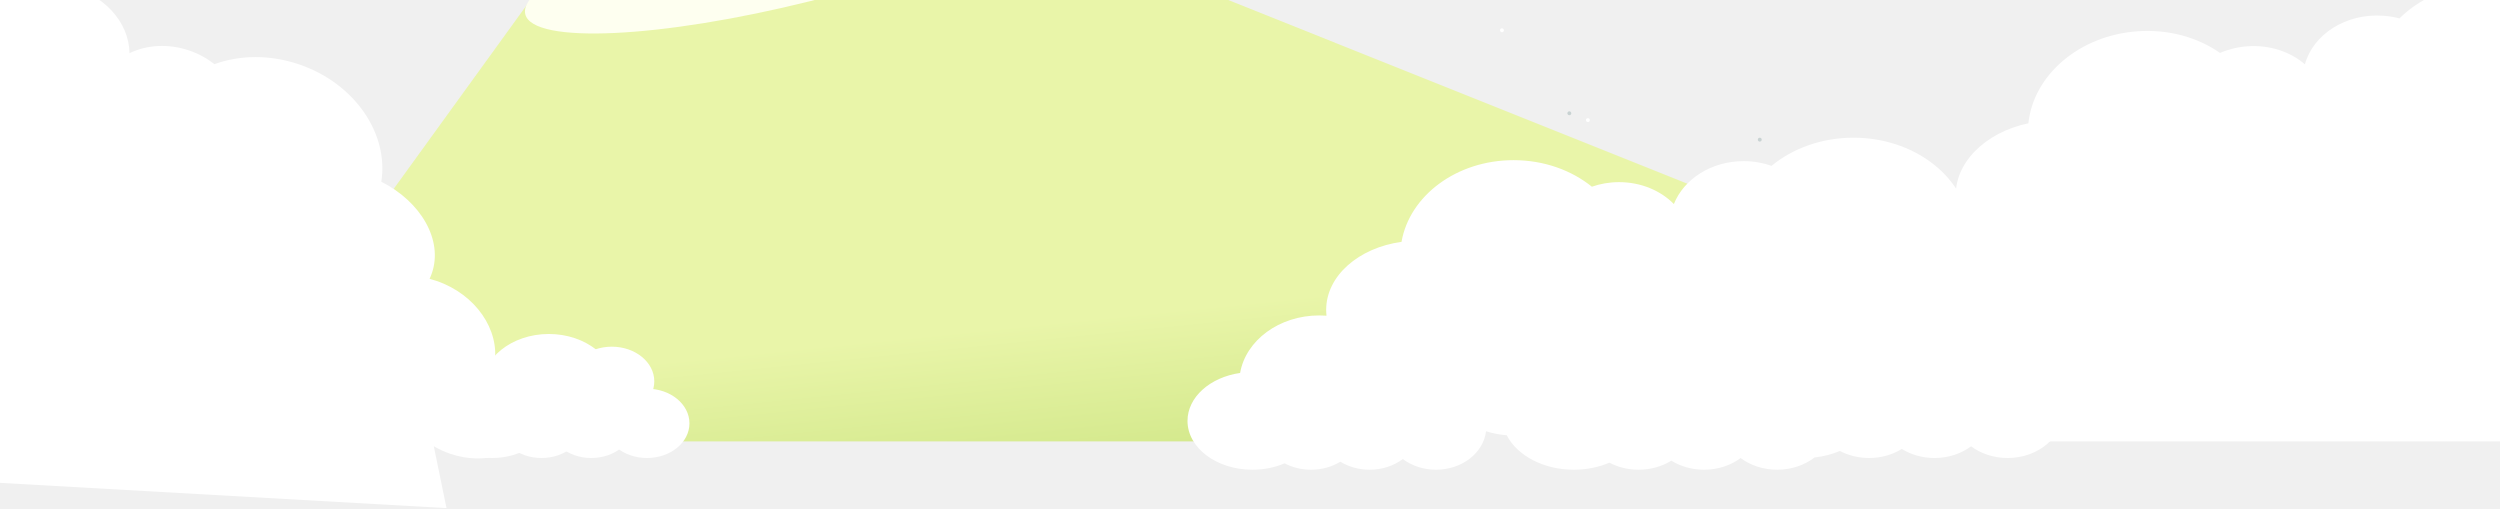
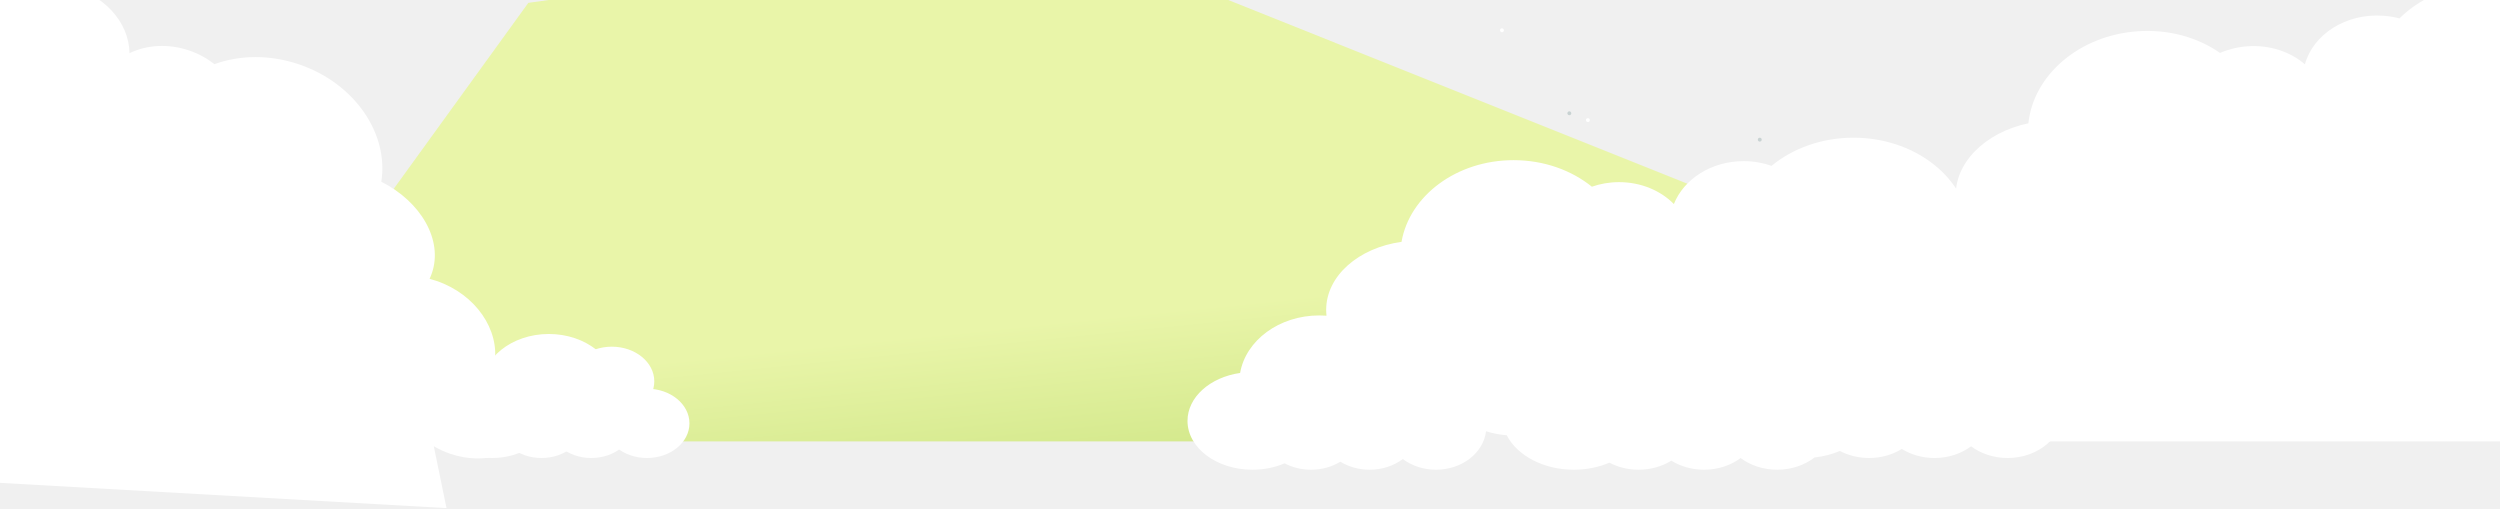
<svg xmlns="http://www.w3.org/2000/svg" width="2560" height="521">
  <defs>
    <linearGradient x1="55.774%" y1="24.64%" x2="79.322%" y2="-47.603%" id="a">
      <stop stop-color="#E9F5A9" offset="0%" />
      <stop stop-color="#ABD155" offset="100%" />
    </linearGradient>
  </defs>
  <g transform="translate(-416 -180)" fill="none" fill-rule="evenodd">
    <path fill="url(#a)" transform="matrix(1 0 0 -1 0 740)" d="M2291 313l-797.277 319L957 557.076 632 108h1103.807z" />
    <path d="M1937.722 621.6c-2.691 22.138-24.597 39.4-51.222 39.4-13.03 0-24.93-4.134-34-10.951-9.07 6.817-20.97 10.951-34 10.951-11.193 0-21.552-3.05-30-8.232-8.448 5.181-18.807 8.232-30 8.232-9.926 0-19.196-2.4-27.059-6.556-9.711 4.172-20.956 6.556-32.941 6.556-36.727 0-66.5-22.386-66.5-50 0-24.368 23.184-44.664 53.872-49.1 5.808-33.32 39.918-58.9 81.128-58.9 2.472 0 4.918.092 7.335.272a54.016 54.016 0 0 1-.335-6.009c0-34.72 33.271-63.598 77.15-69.594 8.238-47.335 56.48-83.669 114.76-83.669 31.098 0 59.338 10.345 80.168 27.187 8.576-3.016 17.968-4.68 27.815-4.68 22.55 0 42.718 8.725 56.153 22.447 10.158-25.57 38.312-43.954 71.454-43.954 10.11 0 19.756 1.71 28.569 4.815C2251.708 331.989 2281.329 321 2314 321c60.695 0 110.865 37.926 118.882 87.157C2478.437 414.294 2513 444.125 2513 480c0 17.795-8.504 34.102-22.635 46.769.418 2.386.635 4.828.635 7.314 0 6.639-1.545 12.969-4.345 18.74 24.387 5.585 42.345 24.628 42.345 47.26 0 27.016-25.59 48.917-57.157 48.917-14.324 0-27.417-4.51-37.448-11.96-10.03 7.45-23.123 11.96-37.447 11.96-12.516 0-24.092-3.443-33.506-9.282-9.414 5.84-20.99 9.282-33.506 9.282-10.965 0-21.21-2.643-29.91-7.225-7.857 3.362-16.62 5.67-25.947 6.668-10.128 7.806-23.534 12.557-38.236 12.557-14.324 0-27.417-4.51-37.448-11.96-10.03 7.45-23.123 11.96-37.447 11.96-12.516 0-24.092-3.443-33.506-9.282-9.414 5.84-20.99 9.282-33.506 9.282-10.965 0-21.21-2.643-29.91-7.225-10.745 4.598-23.185 7.225-36.445 7.225-31.31 0-58.053-14.649-68.68-35.297-7.445-.578-14.561-1.988-21.179-4.104z" fill="#FFF" />
    <path d="M3159.098 487.117V632h-714.87v-89.422c-8.197 5.671-18.374 9.37-29.572 10.154-10.197.713-19.893-1.087-28.27-4.793-9.678 4.985-21.06 8.244-33.374 9.105-37.734 2.638-69.931-18.23-71.916-46.612-1.751-25.045 20.61-47.57 51.82-54.334 3.572-34.663 36.779-63.406 79.119-66.366 2.54-.178 5.061-.26 7.557-.247a55.67 55.67 0 0 1-.776-6.155c-2.495-35.685 29.613-67.756 74.264-77.07 5.06-49.243 52.014-90.054 111.892-94.24 31.95-2.235 61.706 6.368 84.316 22.18 8.595-3.716 18.126-6.101 28.244-6.809 22.837-1.597 43.907 5.686 58.668 18.478 8.618-30.862 42.033-52.425 80.234-49.754a90.141 90.141 0 0 1 16.621 2.728c24.238-24.162 61.592-38.334 102.411-35.48 55.544 3.884 100.346 38.094 112.795 81.69 52.184 6.12 91.352 41.603 88.567 81.437-1.057 15.107-8.001 28.754-19.081 39.81a43.87 43.87 0 0 1 .363 3.346c.477 6.823-.655 13.44-3.117 19.573 25.455 3.988 45.274 22.27 46.9 45.53 1.685 24.096-16.707 45.618-42.795 52.368zm-3035.1-114.972L78.795 655.351l794.424 44.928-13.028-63.37a89.91 89.91 0 0 0 16.639 7.68c35.765 12.315 72.267.49 81.53-26.411 8.174-23.74-7.595-51.286-35.992-65.897 5.523-34.408-19.113-70.767-59.244-84.585a101.25 101.25 0 0 0-7.237-2.195 55.677 55.677 0 0 0 2.343-5.744c11.647-33.825-11.066-73.114-51.785-93.668 7.857-48.877-26.933-100.45-83.687-119.992-30.282-10.427-61.252-9.818-87.184-.396-7.34-5.816-15.93-10.586-25.52-13.888-21.645-7.454-43.882-5.872-61.451 2.664-.337-32.042-27.032-61.52-64.623-68.826a90.138 90.138 0 0 0-16.761-1.667c-17.158-29.613-49.57-52.97-89.738-60.778-54.656-10.624-106.787 10.825-130.095 49.715-51.99-7.593-99.007 16.543-106.627 55.743-2.89 14.866.286 29.846 8.127 43.394a43.828 43.828 0 0 0-1.217 3.138c-2.227 6.467-2.846 13.152-2.056 19.713-25.62-2.735-49.494 9.794-57.086 31.841-8.684 25.22 7.09 53.744 35.47 65.395z" fill="#FFF" />
    <circle fill="#FFF" cx="2042" cy="303" r="2" />
    <circle fill="#FFF" cx="1954" cy="211" r="2" />
    <circle fill="#C8D2D2" cx="2218" cy="323" r="2" />
    <circle fill="#C8D2D2" cx="2023" cy="296" r="2" />
    <g transform="translate(864 522)" fill="#FFF">
      <ellipse cx="114" cy="55.5" rx="69" ry="55.5" />
      <ellipse cx="56" cy="87" rx="56" ry="40" />
      <ellipse cx="106.5" cy="91.5" rx="43.5" ry="35.5" />
      <ellipse cx="157.5" cy="91.5" rx="43.5" ry="35.5" />
      <ellipse cx="214.5" cy="91.5" rx="43.5" ry="35.5" />
      <ellipse cx="178.5" cy="48.5" rx="43.5" ry="35.5" />
    </g>
-     <ellipse fill="#FEFFF0" transform="rotate(-14 1232.385 125.224)" cx="1232.385" cy="125.224" rx="287" ry="57.5" />
  </g>
</svg>
